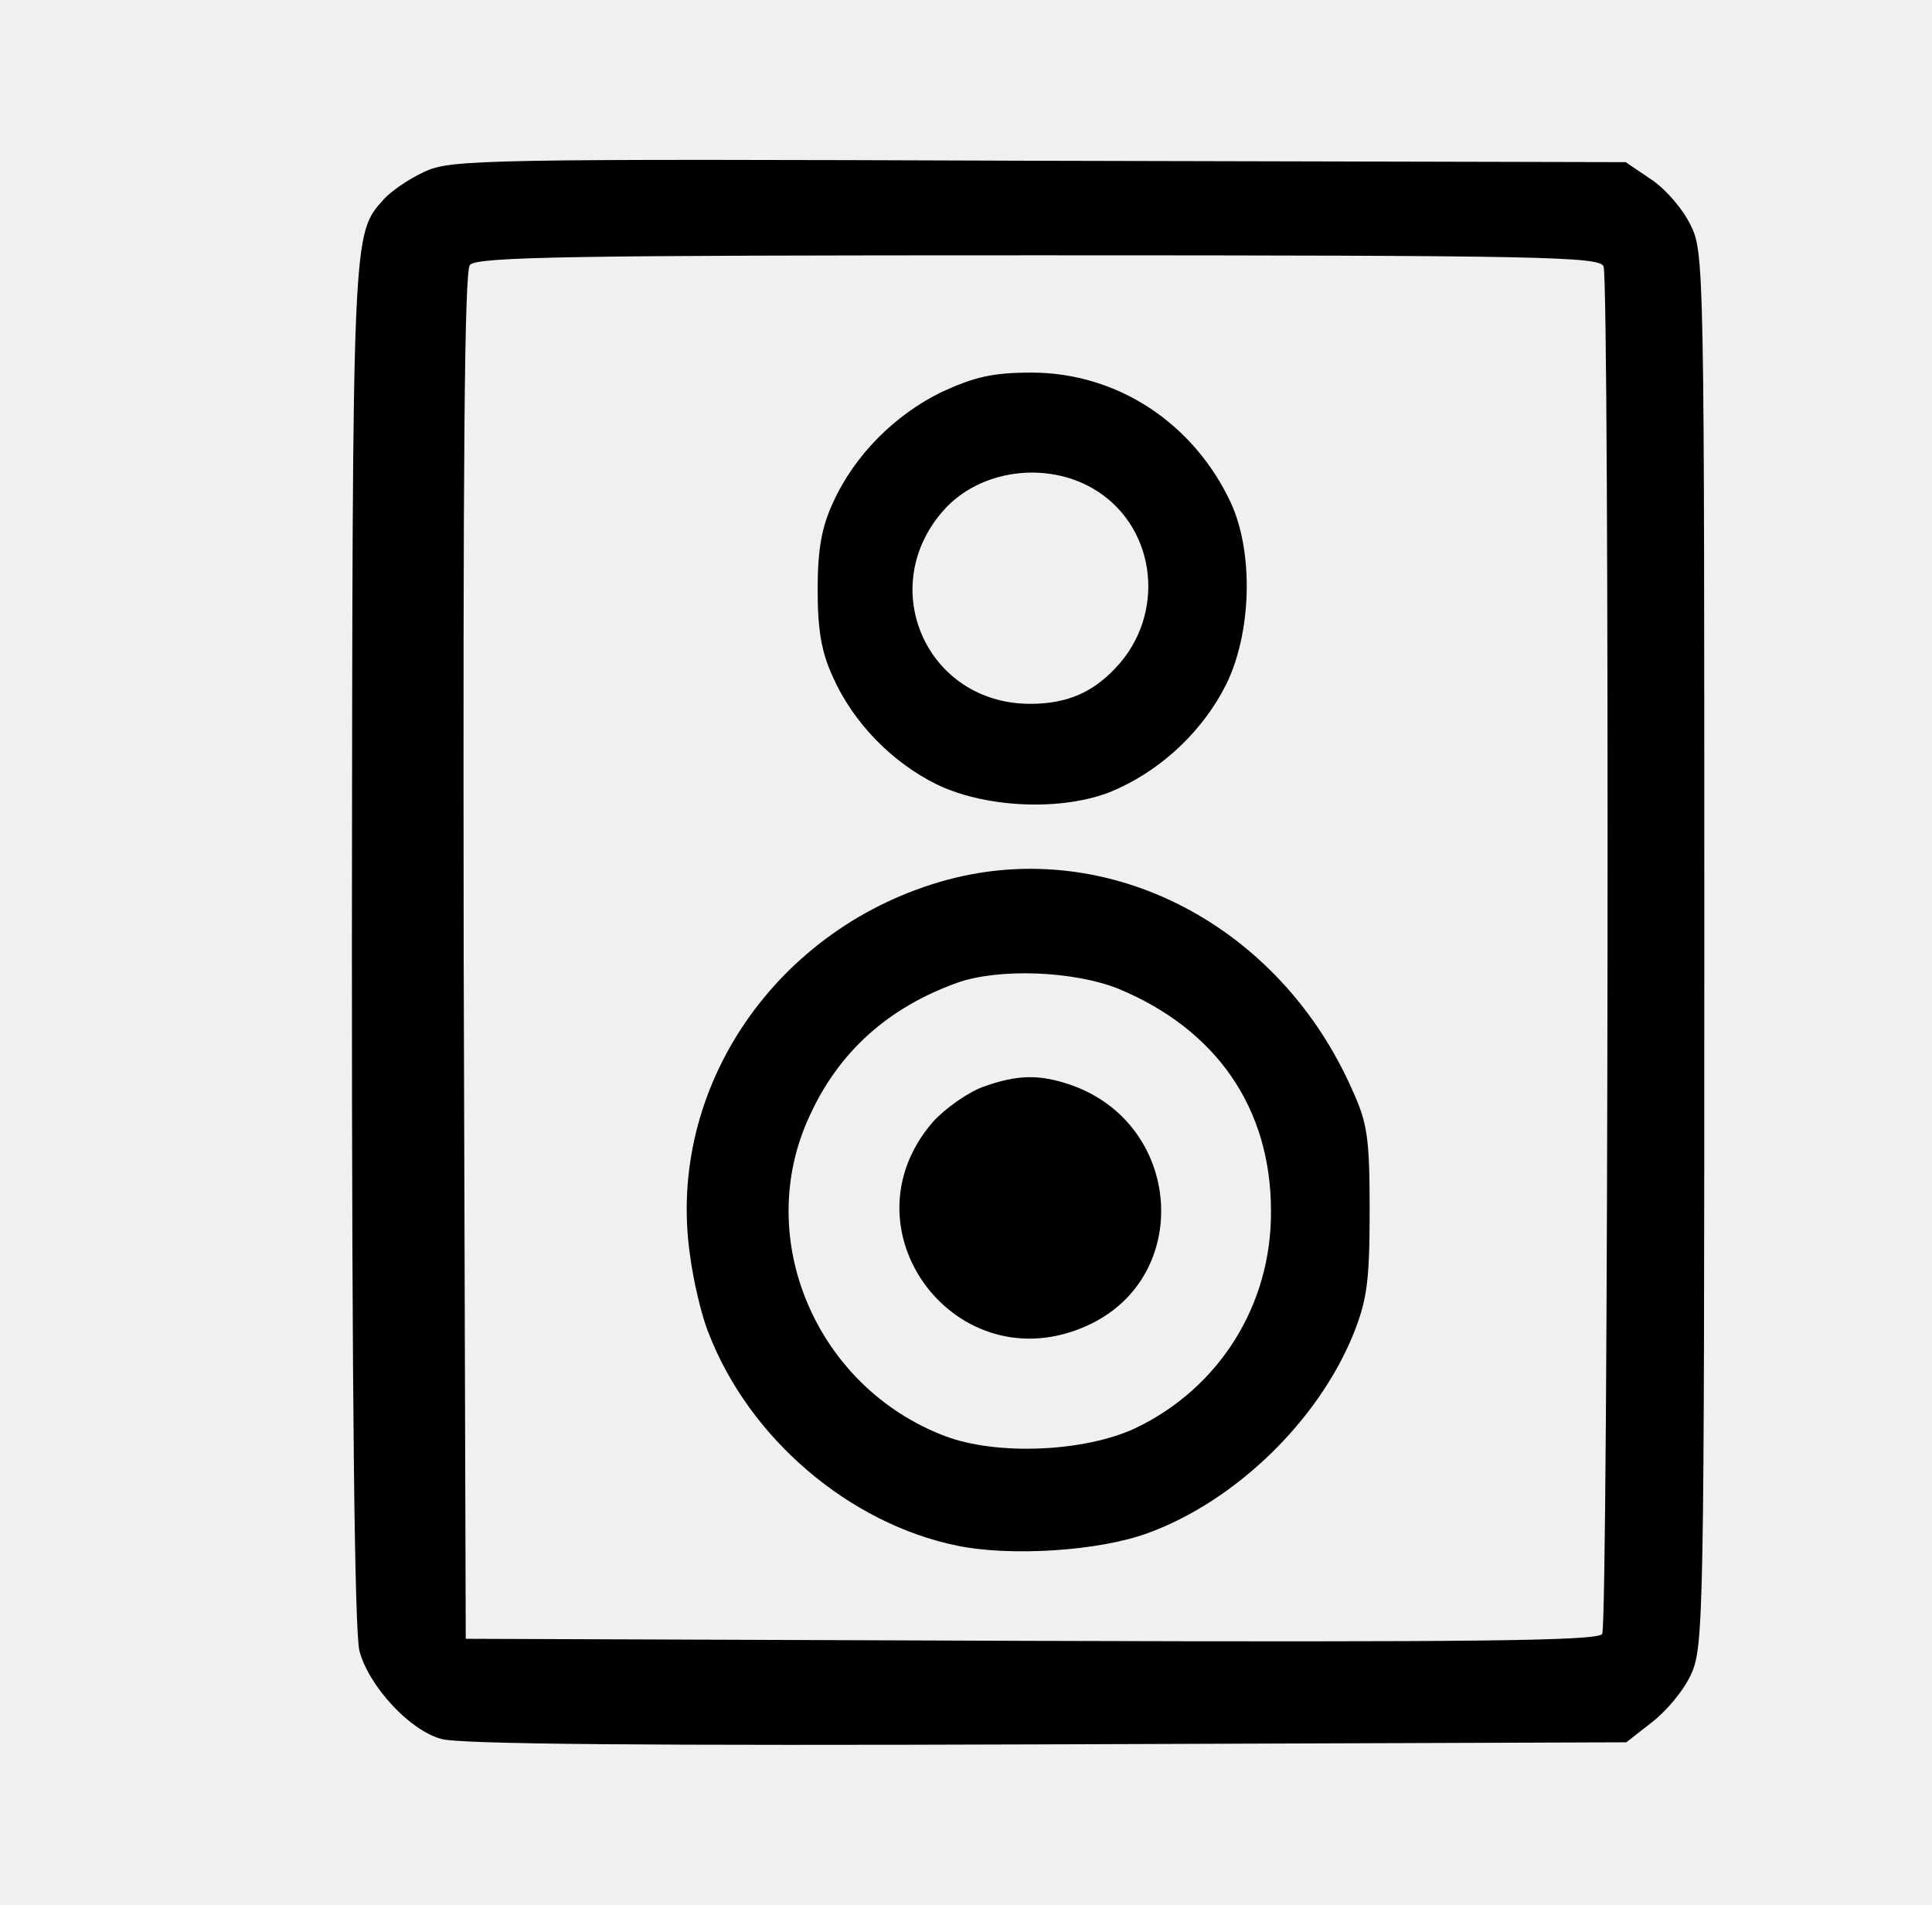
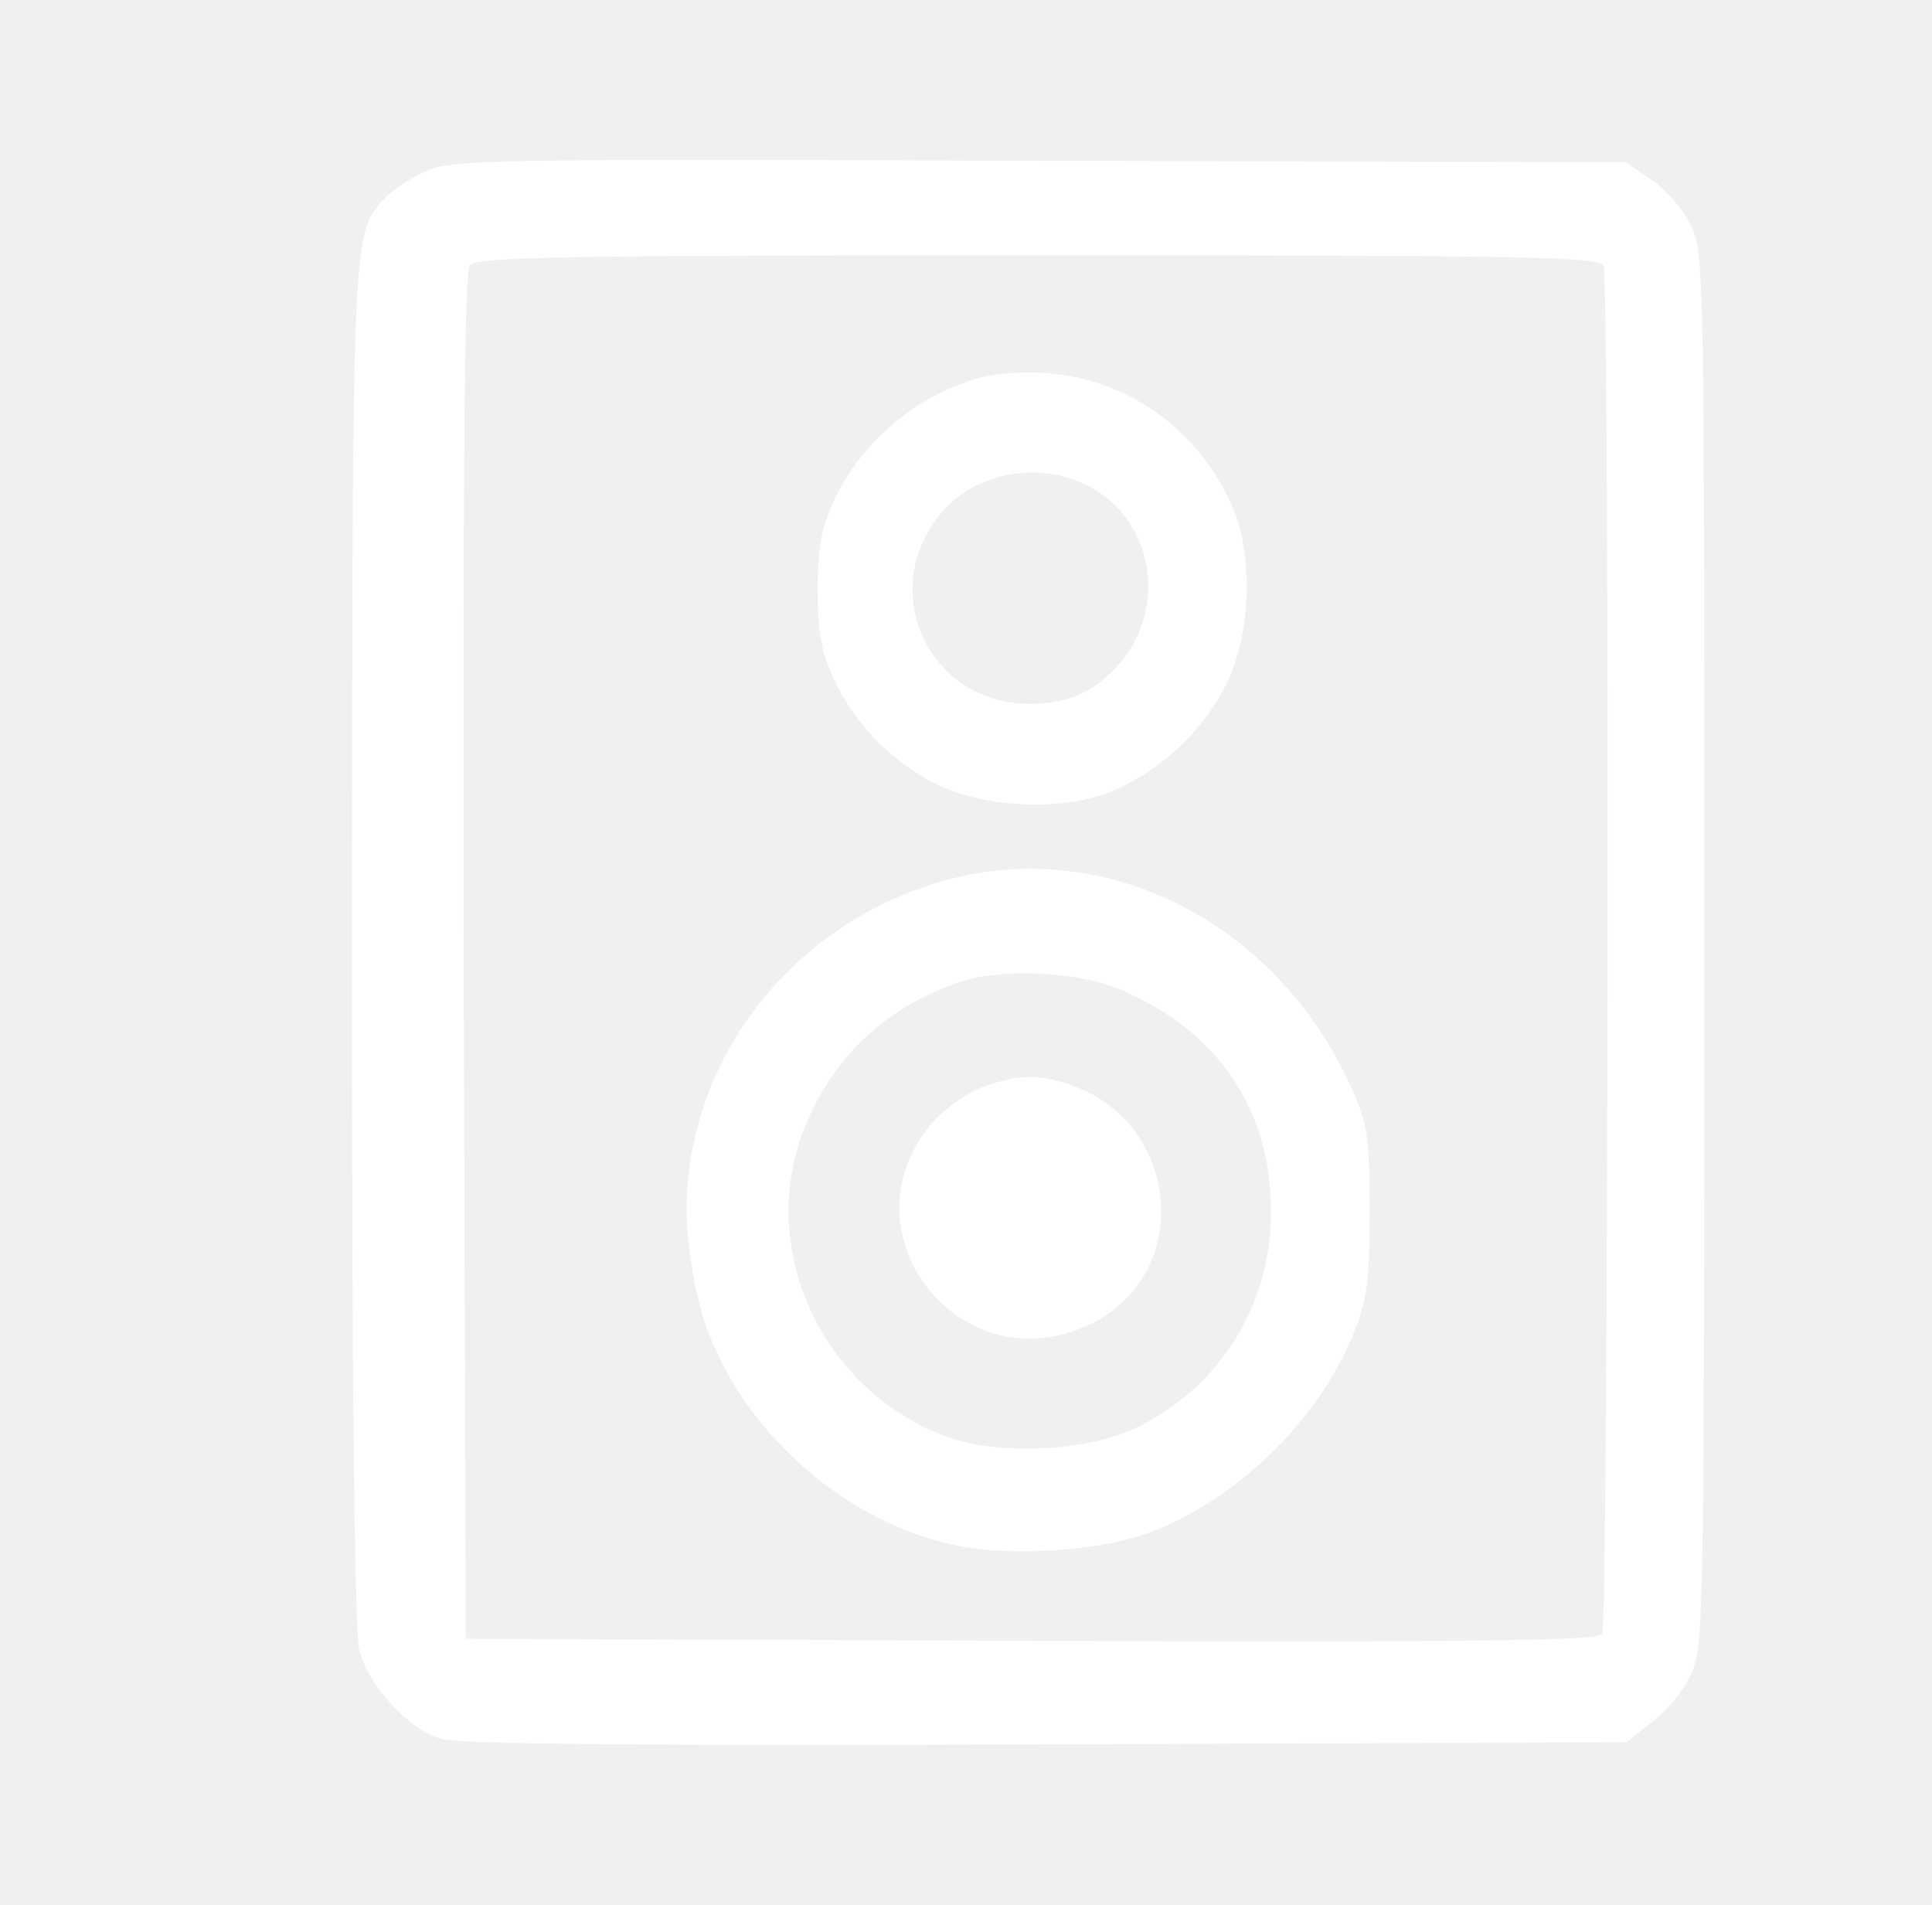
<svg xmlns="http://www.w3.org/2000/svg" width="100%" height="100%" viewBox="0 0 280 276" version="1.1" xml:space="preserve" style="fill-rule:evenodd;clip-rule:evenodd;stroke-linejoin:round;stroke-miterlimit:2;">
-   <g transform="matrix(1,0,0,1,-513,-647)">
-     <g transform="matrix(0.1,0,0,-0.1,0,1024)">
-       <path d="M5745,3521C5723,3511 5697,3493 5687,3482C5640,3430 5641,3443 5640,2400C5640,1735 5644,1403 5651,1377C5665,1326 5723,1263 5769,1250C5793,1242 6077,1240 6646,1242L7487,1245L7524,1274C7545,1290 7571,1321 7581,1344C7599,1383 7600,1430 7600,2394C7600,3381 7600,3405 7580,3444C7569,3467 7544,3496 7523,3510L7486,3535L6636,3537C5827,3540 5783,3539 5745,3521ZM7454,3384C7463,3360 7461,1417 7452,1402C7445,1392 7273,1390 6624,1392L5805,1395L5802,2384C5801,3106 5803,3376 5811,3386C5821,3398 5963,3400 6635,3400C7367,3400 7448,3398 7454,3384Z" style="fill-rule:nonzero;" />
-       <path d="M6495,3202C6427,3169 6368,3110 6337,3041C6321,3006 6315,2975 6315,2915C6315,2855 6321,2824 6337,2789C6367,2722 6423,2665 6488,2633C6563,2597 6680,2594 6750,2627C6818,2658 6875,2714 6907,2778C6944,2853 6947,2969 6914,3041C6860,3157 6749,3230 6625,3230C6569,3230 6543,3224 6495,3202ZM6714,3062C6802,3011 6821,2890 6754,2810C6718,2768 6679,2750 6623,2750C6473,2750 6398,2919 6498,3031C6550,3089 6645,3102 6714,3062Z" style="fill-rule:nonzero;" />
-       <path d="M6503,2495C6256,2428 6095,2194 6130,1951C6135,1913 6147,1862 6157,1838C6216,1685 6361,1562 6517,1530C6594,1514 6722,1522 6793,1548C6920,1594 7041,1711 7092,1838C7111,1886 7115,1913 7115,2015C7115,2120 7112,2142 7090,2190C6985,2429 6738,2558 6503,2495ZM6751,2337C6893,2278 6972,2164 6972,2015C6973,1879 6897,1758 6775,1700C6702,1666 6575,1660 6499,1689C6313,1760 6221,1975 6303,2152C6345,2245 6417,2310 6518,2346C6578,2367 6686,2363 6751,2337Z" style="fill-rule:nonzero;" />
-       <path d="M6555,2195C6533,2187 6500,2164 6482,2144C6347,1988 6517,1763 6706,1849C6860,1919 6844,2142 6681,2198C6637,2213 6605,2213 6555,2195Z" style="fill-rule:nonzero;" />
+   <g transform="matrix(0.1,0,0,-0.1,-513,377)">
+     <g>
+       <path d="M5745,3521C5723,3511 5697,3493 5687,3482C5640,3430 5641,3443 5640,2400C5640,1735 5644,1403 5651,1377C5665,1326 5723,1263 5769,1250C5793,1242 6077,1240 6646,1242L7487,1245L7524,1274C7545,1290 7571,1321 7581,1344C7599,1383 7600,1430 7600,2394C7600,3381 7600,3405 7580,3444C7569,3467 7544,3496 7523,3510L7486,3535L6636,3537C5827,3540 5783,3539 5745,3521ZM7454,3384C7463,3360 7461,1417 7452,1402C7445,1392 7273,1390 6624,1392L5805,1395L5802,2384C5801,3106 5803,3376 5811,3386C5821,3398 5963,3400 6635,3400C7367,3400 7448,3398 7454,3384Z" style="fill:white;fill-rule:nonzero;" />
+       <path d="M6495,3202C6427,3169 6368,3110 6337,3041C6321,3006 6315,2975 6315,2915C6315,2855 6321,2824 6337,2789C6367,2722 6423,2665 6488,2633C6563,2597 6680,2594 6750,2627C6818,2658 6875,2714 6907,2778C6944,2853 6947,2969 6914,3041C6860,3157 6749,3230 6625,3230C6569,3230 6543,3224 6495,3202ZM6714,3062C6802,3011 6821,2890 6754,2810C6718,2768 6679,2750 6623,2750C6473,2750 6398,2919 6498,3031C6550,3089 6645,3102 6714,3062Z" style="fill:white;fill-rule:nonzero;" />
+       <path d="M6503,2495C6256,2428 6095,2194 6130,1951C6135,1913 6147,1862 6157,1838C6216,1685 6361,1562 6517,1530C6594,1514 6722,1522 6793,1548C6920,1594 7041,1711 7092,1838C7111,1886 7115,1913 7115,2015C7115,2120 7112,2142 7090,2190C6985,2429 6738,2558 6503,2495ZM6751,2337C6893,2278 6972,2164 6972,2015C6973,1879 6897,1758 6775,1700C6702,1666 6575,1660 6499,1689C6313,1760 6221,1975 6303,2152C6345,2245 6417,2310 6518,2346C6578,2367 6686,2363 6751,2337Z" style="fill:white;fill-rule:nonzero;" />
+       <path d="M6555,2195C6533,2187 6500,2164 6482,2144C6347,1988 6517,1763 6706,1849C6860,1919 6844,2142 6681,2198C6637,2213 6605,2213 6555,2195Z" style="fill:white;fill-rule:nonzero;" />
    </g>
  </g>
</svg>
